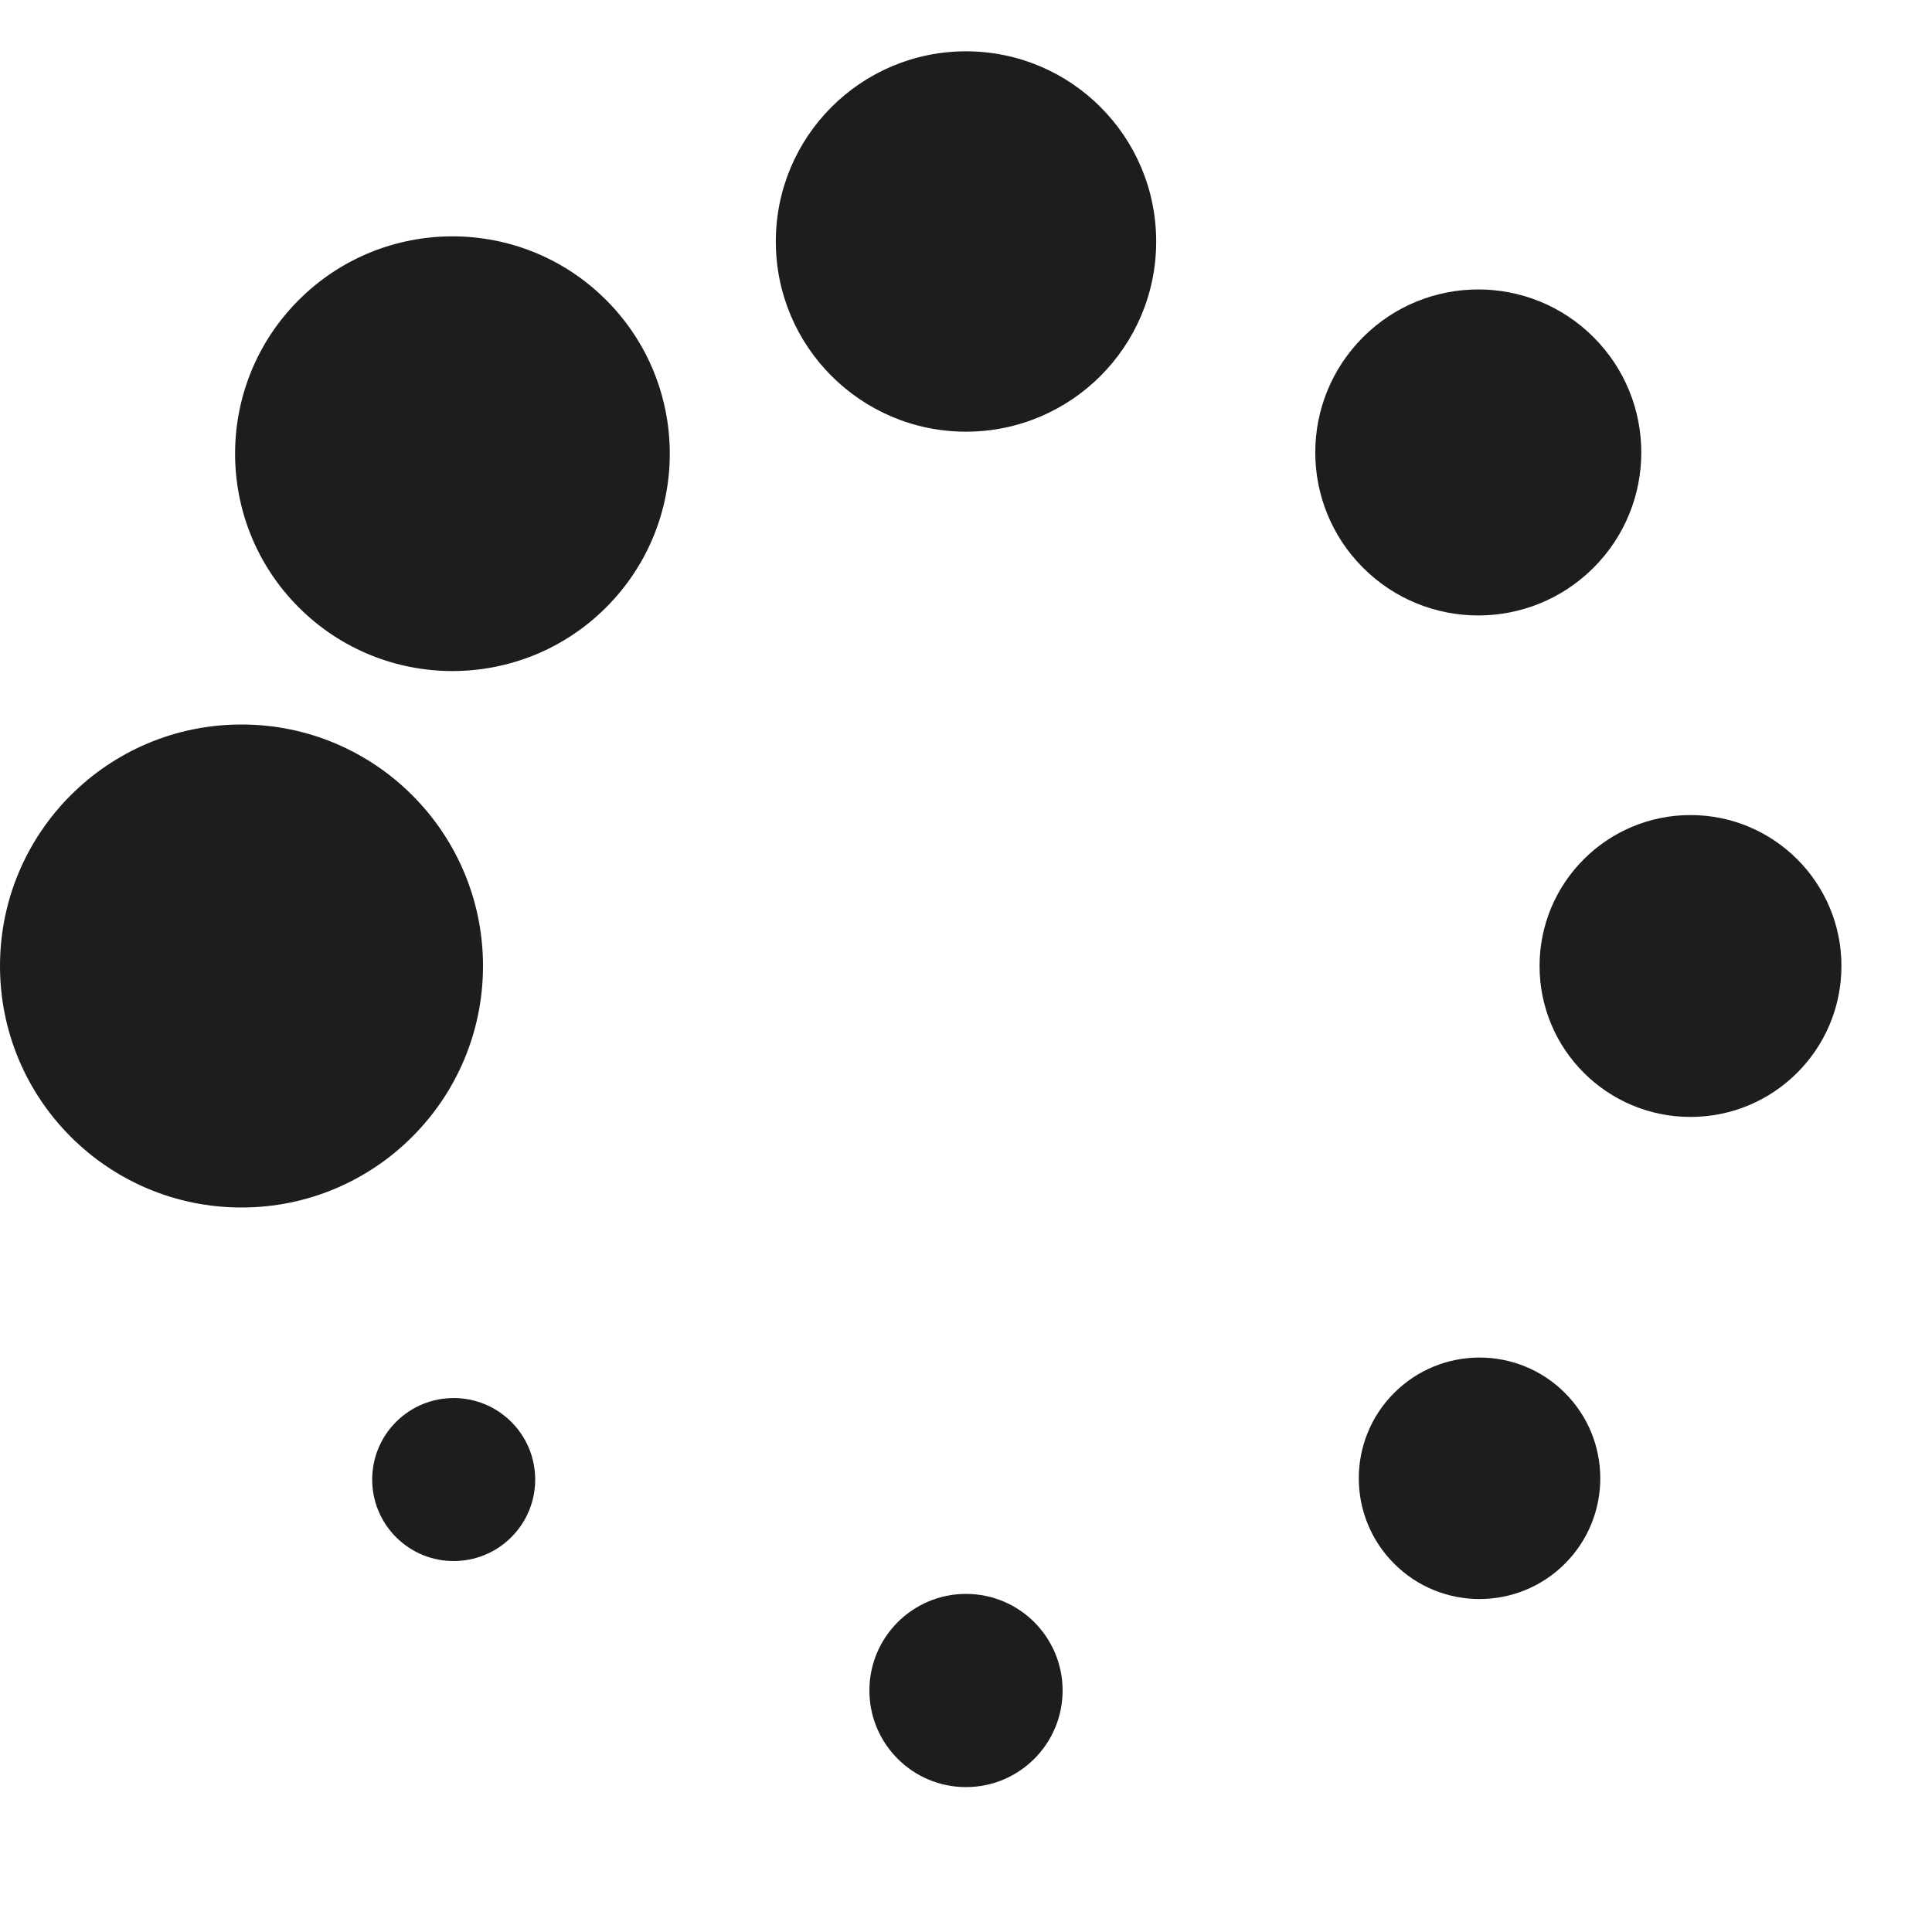
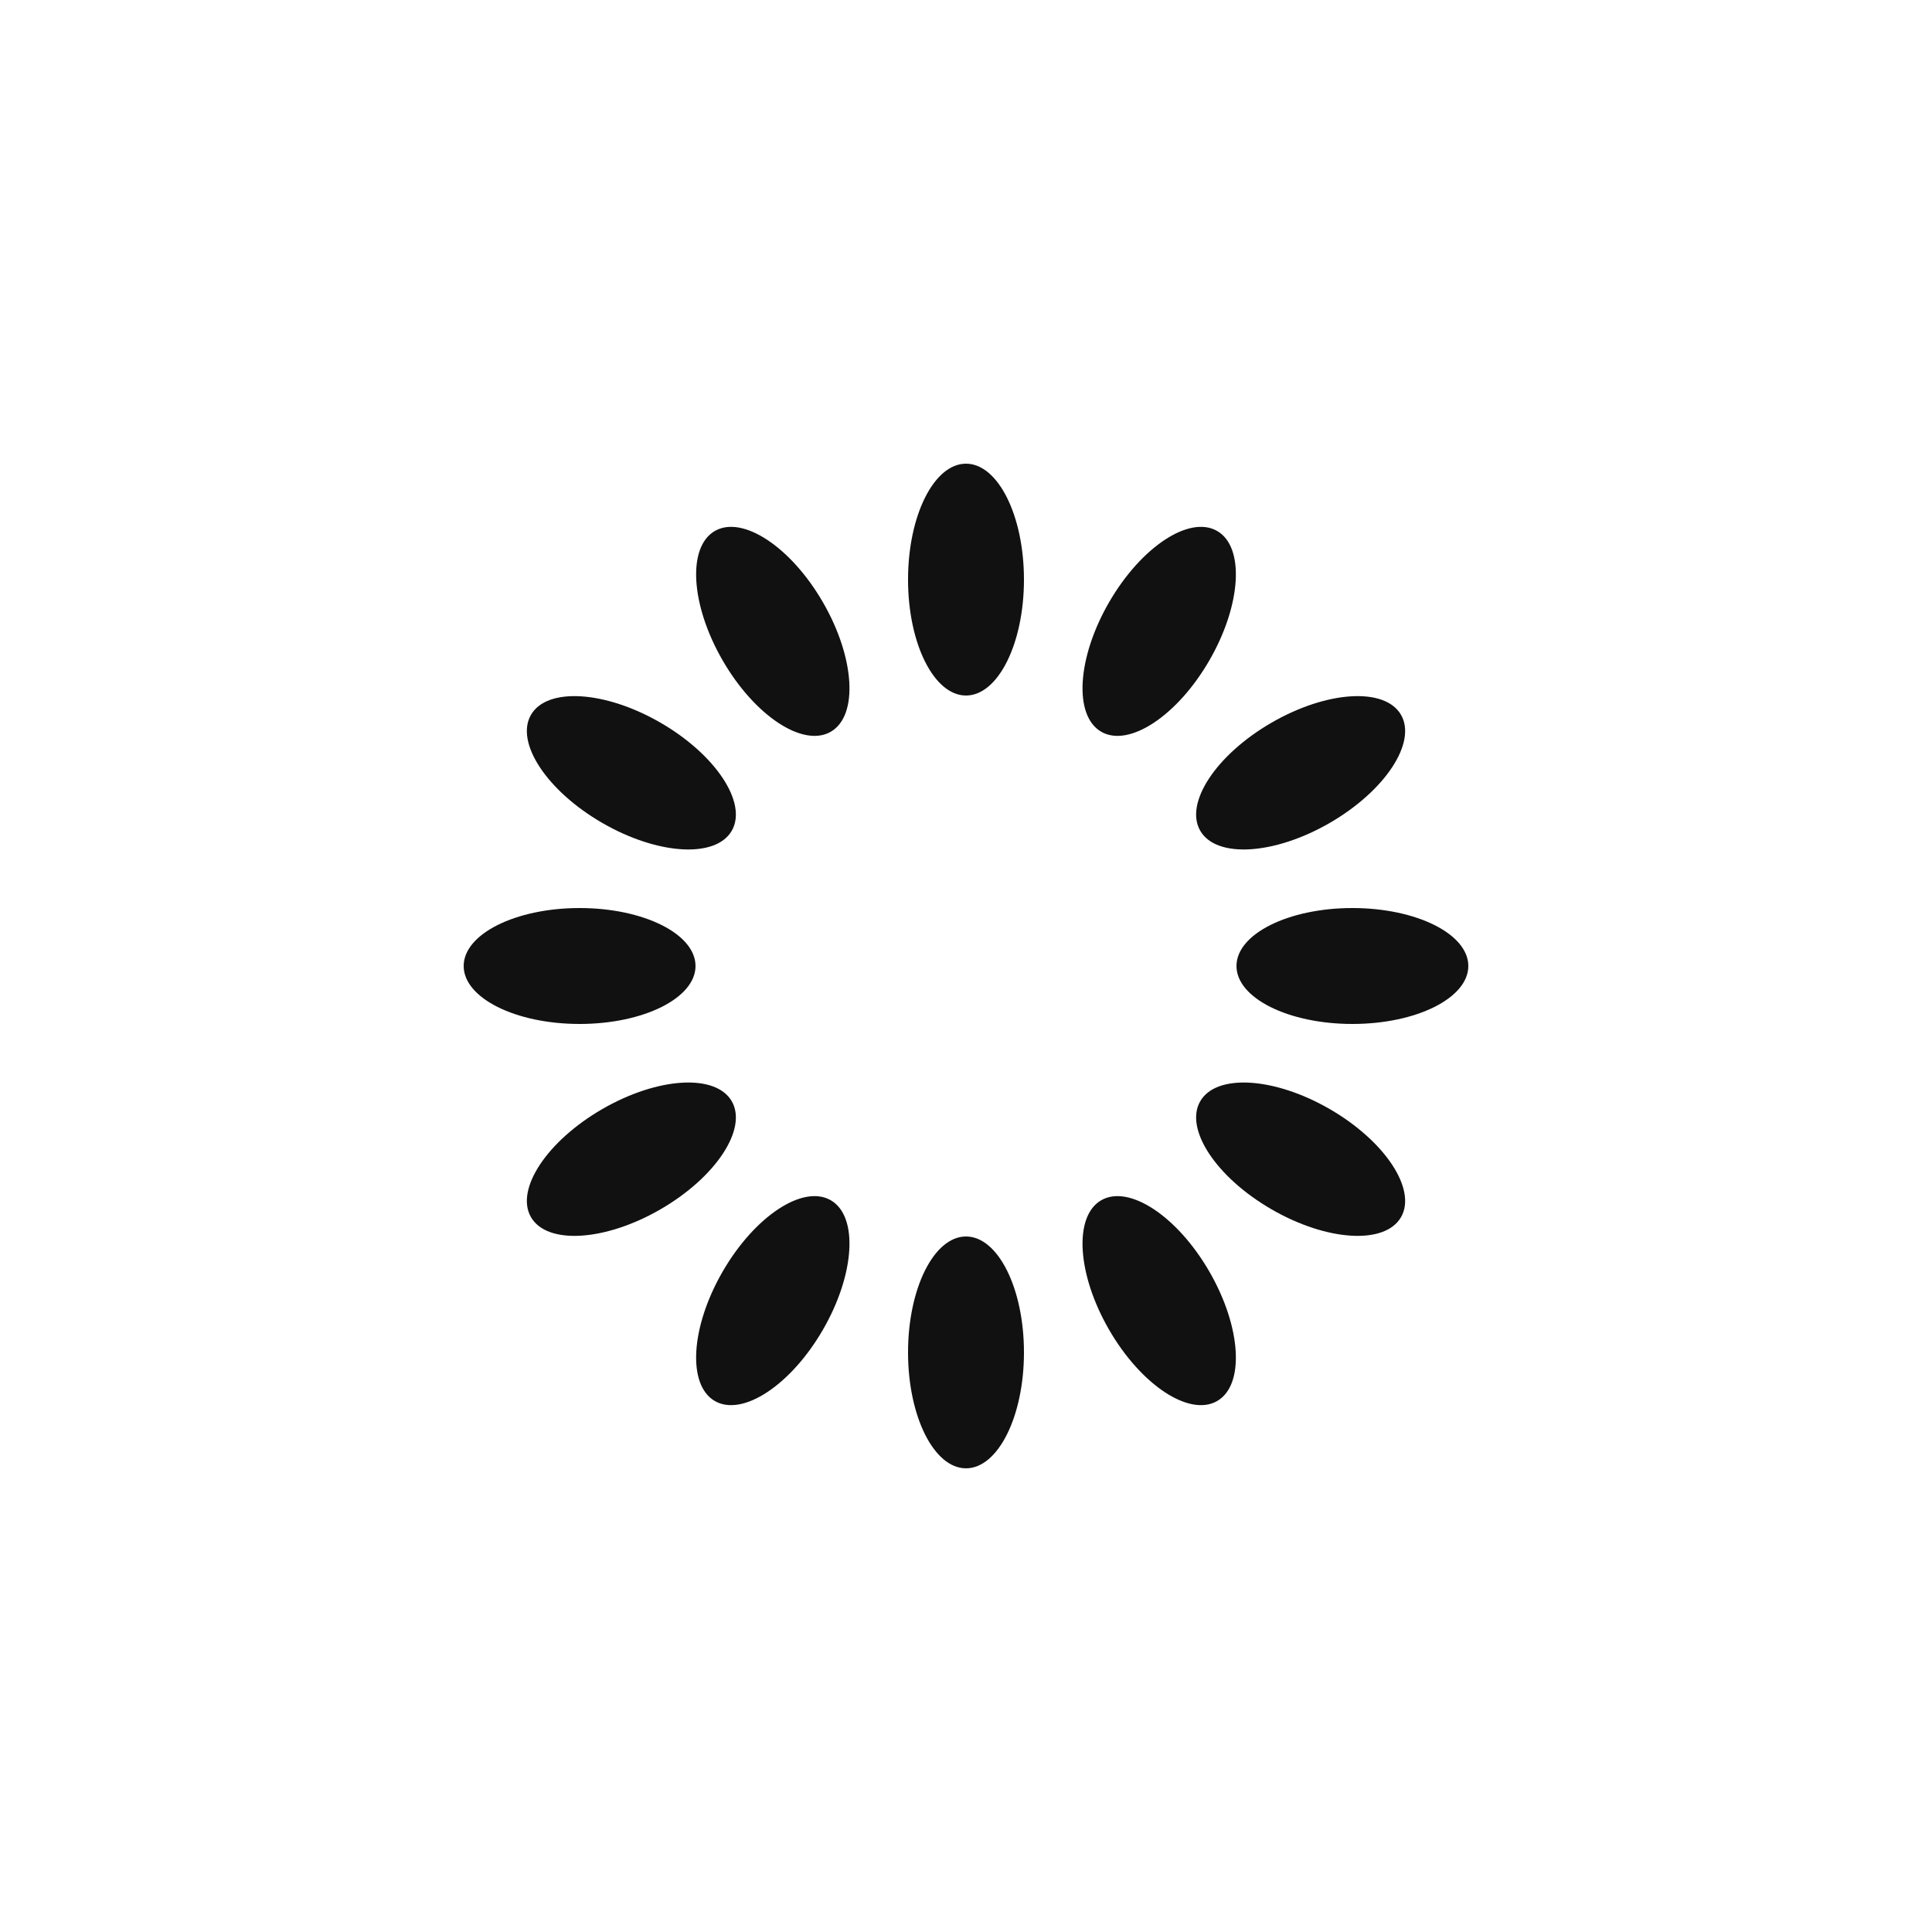
- <svg xmlns="http://www.w3.org/2000/svg" version="1.1" id="Layer_1" x="0px" y="0px" viewBox="0 0 64 64" style="enable-background:new 0 0 64 64;" xml:space="preserve">
-   <style type="text/css">
- 	.st0{fill:#1E1D1E;}
- </style>
-   <g>
-     <circle class="st0" cx="8" cy="32" r="8" />
-     <ellipse transform="matrix(0.7071 -0.7071 0.7071 0.7071 -6.2254 15.0294)" class="st0" cx="15" cy="15" rx="7.2" ry="7.2" />
-     <circle class="st0" cx="32" cy="8" r="6.3" />
-     <ellipse transform="matrix(0.7071 -0.7071 0.7071 0.7071 3.7157 39.0294)" class="st0" cx="49" cy="15" rx="5.4" ry="5.4" />
-     <circle class="st0" cx="56" cy="32" r="5" />
-     <ellipse transform="matrix(0.7071 -0.7071 0.7071 0.7071 -20.2843 48.9706)" class="st0" cx="49" cy="49" rx="4" ry="4" />
-     <circle class="st0" cx="32" cy="56" r="3.2" />
-     <ellipse transform="matrix(0.7071 -0.7071 0.7071 0.7071 -30.2254 24.9706)" class="st0" cx="15" cy="49" rx="2.7" ry="2.7" />
-     <animateTransform accumulate="none" additive="replace" attributeName="transform" calcMode="discrete" dur="1120ms" fill="remove" repeatCount="indefinite" restart="always" type="rotate" values="0 64 64;315 64 64;270 64 64;225 64 64;180 64 64;135 64 64;90 64 64;45 64 64">
- 		</animateTransform>
+ <svg xmlns="http://www.w3.org/2000/svg" style="margin: auto; background: rgb(255, 255, 255); display: block; shape-rendering: auto;" width="84px" height="84px" viewBox="0 0 100 100" preserveAspectRatio="xMidYMid">
+   <g transform="rotate(0 50 50)">
+     <rect x="47" y="24" rx="3" ry="6" width="6" height="12" fill="#121112">
+       <animate attributeName="opacity" values="1;0" keyTimes="0;1" dur="1s" begin="-0.917s" repeatCount="indefinite" />
+     </rect>
+   </g>
+   <g transform="rotate(30 50 50)">
+     <rect x="47" y="24" rx="3" ry="6" width="6" height="12" fill="#121112">
+       <animate attributeName="opacity" values="1;0" keyTimes="0;1" dur="1s" begin="-0.833s" repeatCount="indefinite" />
+     </rect>
+   </g>
+   <g transform="rotate(60 50 50)">
+     <rect x="47" y="24" rx="3" ry="6" width="6" height="12" fill="#121112">
+       <animate attributeName="opacity" values="1;0" keyTimes="0;1" dur="1s" begin="-0.75s" repeatCount="indefinite" />
+     </rect>
+   </g>
+   <g transform="rotate(90 50 50)">
+     <rect x="47" y="24" rx="3" ry="6" width="6" height="12" fill="#121112">
+       <animate attributeName="opacity" values="1;0" keyTimes="0;1" dur="1s" begin="-0.667s" repeatCount="indefinite" />
+     </rect>
+   </g>
+   <g transform="rotate(120 50 50)">
+     <rect x="47" y="24" rx="3" ry="6" width="6" height="12" fill="#121112">
+       <animate attributeName="opacity" values="1;0" keyTimes="0;1" dur="1s" begin="-0.583s" repeatCount="indefinite" />
+     </rect>
+   </g>
+   <g transform="rotate(150 50 50)">
+     <rect x="47" y="24" rx="3" ry="6" width="6" height="12" fill="#121112">
+       <animate attributeName="opacity" values="1;0" keyTimes="0;1" dur="1s" begin="-0.5s" repeatCount="indefinite" />
+     </rect>
+   </g>
+   <g transform="rotate(180 50 50)">
+     <rect x="47" y="24" rx="3" ry="6" width="6" height="12" fill="#121112">
+       <animate attributeName="opacity" values="1;0" keyTimes="0;1" dur="1s" begin="-0.417s" repeatCount="indefinite" />
+     </rect>
+   </g>
+   <g transform="rotate(210 50 50)">
+     <rect x="47" y="24" rx="3" ry="6" width="6" height="12" fill="#121112">
+       <animate attributeName="opacity" values="1;0" keyTimes="0;1" dur="1s" begin="-0.333s" repeatCount="indefinite" />
+     </rect>
+   </g>
+   <g transform="rotate(240 50 50)">
+     <rect x="47" y="24" rx="3" ry="6" width="6" height="12" fill="#121112">
+       <animate attributeName="opacity" values="1;0" keyTimes="0;1" dur="1s" begin="-0.25s" repeatCount="indefinite" />
+     </rect>
+   </g>
+   <g transform="rotate(270 50 50)">
+     <rect x="47" y="24" rx="3" ry="6" width="6" height="12" fill="#121112">
+       <animate attributeName="opacity" values="1;0" keyTimes="0;1" dur="1s" begin="-0.167s" repeatCount="indefinite" />
+     </rect>
+   </g>
+   <g transform="rotate(300 50 50)">
+     <rect x="47" y="24" rx="3" ry="6" width="6" height="12" fill="#121112">
+       <animate attributeName="opacity" values="1;0" keyTimes="0;1" dur="1s" begin="-0.083s" repeatCount="indefinite" />
+     </rect>
+   </g>
+   <g transform="rotate(330 50 50)">
+     <rect x="47" y="24" rx="3" ry="6" width="6" height="12" fill="#121112">
+       <animate attributeName="opacity" values="1;0" keyTimes="0;1" dur="1s" begin="0s" repeatCount="indefinite" />
+     </rect>
  </g>
</svg>
